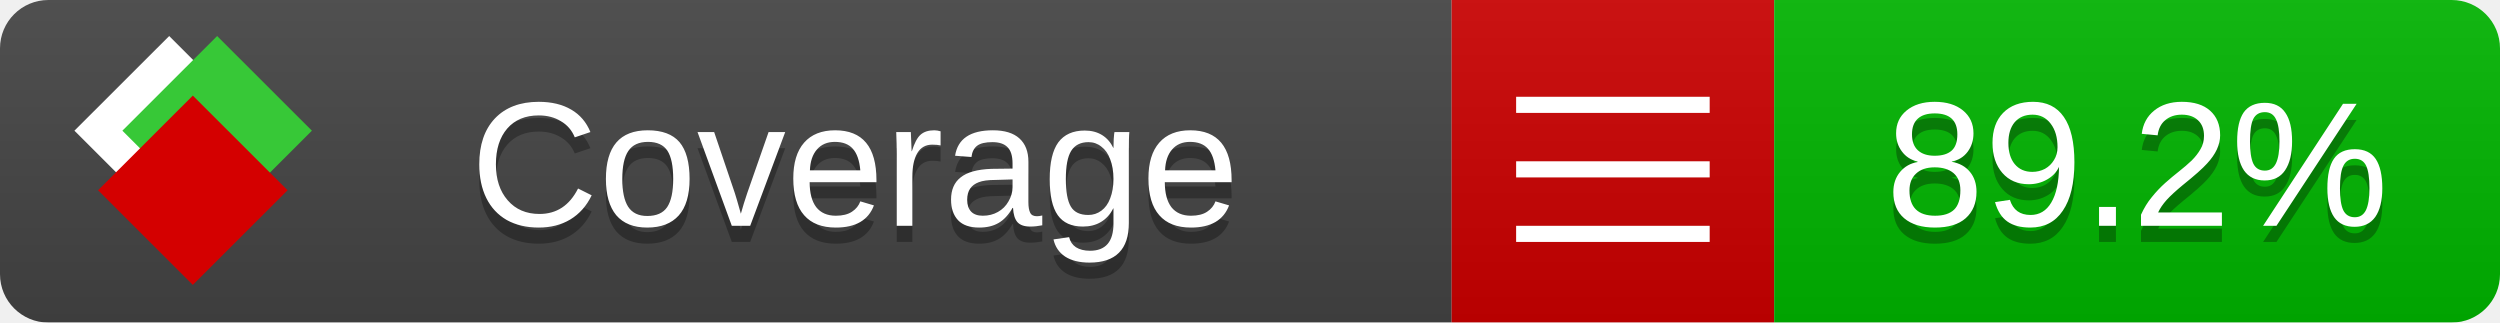
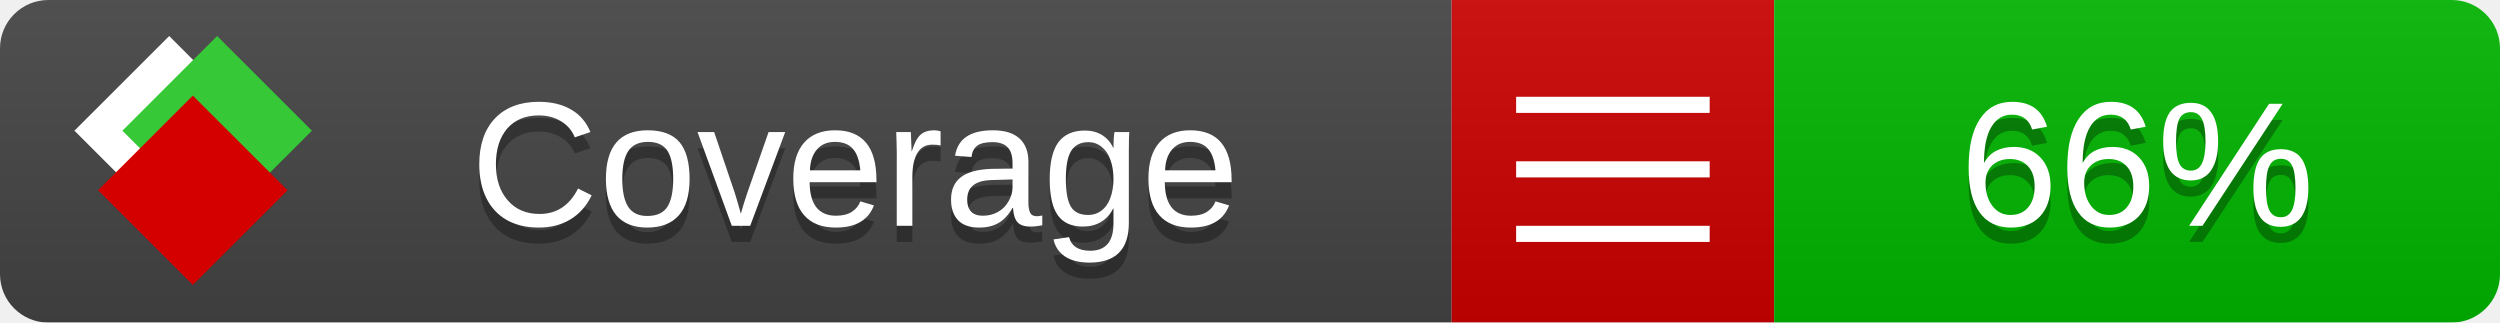
<svg xmlns="http://www.w3.org/2000/svg" xmlns:xlink="http://www.w3.org/1999/xlink" width="155" height="20">
  <style type="text/css">
          
            @keyframes fade1 {
                0% { visibility: visible; opacity: 1; }
-                27% { visibility: visible; opacity: 1; }
-                33% { visibility: hidden; opacity: 0; }
-                60% { visibility: hidden; opacity: 0; }
-                66% { visibility: hidden; opacity: 0; }
-                93% { visibility: hidden; opacity: 0; }
+                23% { visibility: visible; opacity: 1; }
+                25% { visibility: hidden; opacity: 0; }
+                48% { visibility: hidden; opacity: 0; }
+                50% { visibility: hidden; opacity: 0; }
+                73% { visibility: hidden; opacity: 0; }
+                75% { visibility: hidden; opacity: 0; }
+                98% { visibility: hidden; opacity: 0; }
              100% { visibility: visible; opacity: 1; }
            }
            @keyframes fade2 {
                0% { visibility: hidden; opacity: 0; }
-                27% { visibility: hidden; opacity: 0; }
-                33% { visibility: visible; opacity: 1; }
-                60% { visibility: visible; opacity: 1; }
-                66% { visibility: hidden; opacity: 0; }
-                93% { visibility: hidden; opacity: 0; }
+                23% { visibility: hidden; opacity: 0; }
+                25% { visibility: visible; opacity: 1; }
+                48% { visibility: visible; opacity: 1; }
+                50% { visibility: hidden; opacity: 0; }
+                73% { visibility: hidden; opacity: 0; }
+                75% { visibility: hidden; opacity: 0; }
+                98% { visibility: hidden; opacity: 0; }
              100% { visibility: hidden; opacity: 0; }
            }
            @keyframes fade3 {
                0% { visibility: hidden; opacity: 0; }
-                27% { visibility: hidden; opacity: 0; }
-                33% { visibility: hidden; opacity: 0; }
-                60% { visibility: hidden; opacity: 0; }
-                66% { visibility: visible; opacity: 1; }
-                93% { visibility: visible; opacity: 1; }
+                23% { visibility: hidden; opacity: 0; }
+                25% { visibility: hidden; opacity: 0; }
+                48% { visibility: hidden; opacity: 0; }
+                50% { visibility: visible; opacity: 1; }
+                73% { visibility: visible; opacity: 1; }
+                75% { visibility: hidden; opacity: 0; }
+                98% { visibility: hidden; opacity: 0; }
+               100% { visibility: hidden; opacity: 0; }
+             }
+             @keyframes fade4 {
+                 0% { visibility: hidden; opacity: 0; }
+                23% { visibility: hidden; opacity: 0; }
+                25% { visibility: hidden; opacity: 0; }
+                48% { visibility: hidden; opacity: 0; }
+                50% { visibility: hidden; opacity: 0; }
+                73% { visibility: hidden; opacity: 0; }
+                75% { visibility: visible; opacity: 1; }
+                98% { visibility: visible; opacity: 1; }
              100% { visibility: hidden; opacity: 0; }
            }
            .linecoverage {
                animation-duration: 15s;
                animation-name: fade1;
                animation-iteration-count: infinite;
            }
            .branchcoverage {
                animation-duration: 15s;
                animation-name: fade2;
                animation-iteration-count: infinite;
            }
            .methodcoverage {
                animation-duration: 15s;
                animation-name: fade3;
+                 animation-iteration-count: infinite;
+             }
+             .fullmethodcoverage {
+                 animation-duration: 15s;
+                 animation-name: fade4;
                animation-iteration-count: infinite;
            }
          
    </style>
  <defs>
    <linearGradient id="gradient" x2="0" y2="100%">
      <stop offset="0" stop-color="#bbb" stop-opacity=".1" />
      <stop offset="1" stop-opacity=".1" />
    </linearGradient>
    <linearGradient id="c">
      <stop offset="0" stop-color="#d40000" />
      <stop offset="1" stop-color="#ff2a2a" />
    </linearGradient>
    <linearGradient id="a">
      <stop offset="0" stop-color="#e0e0de" />
      <stop offset="1" stop-color="#fff" />
    </linearGradient>
    <linearGradient id="b">
      <stop offset="0" stop-color="#37c837" />
      <stop offset="1" stop-color="#217821" />
    </linearGradient>
    <linearGradient xlink:href="#a" id="e" x1="106.44" x2="69.96" y1="-11.96" y2="-46.84" gradientTransform="matrix(-.8426 -.00045 -.00045 -.8426 -94.27 -75.82)" gradientUnits="userSpaceOnUse" />
    <linearGradient xlink:href="#b" id="f" x1="56.19" x2="77.97" y1="-23.45" y2="10.62" gradientTransform="matrix(.8426 .00045 .00045 .8426 94.27 75.82)" gradientUnits="userSpaceOnUse" />
    <linearGradient xlink:href="#c" id="g" x1="79.98" x2="132.9" y1="10.79" y2="10.79" gradientTransform="matrix(.8426 .00045 .00045 .8426 94.27 75.82)" gradientUnits="userSpaceOnUse" />
    <mask id="mask">
      <rect width="155" height="20" rx="3" fill="#fff" />
    </mask>
    <g id="icon" transform="matrix(.04486 0 0 .04481 -.48 -.63)">
      <rect width="52.92" height="52.92" x="-109.72" y="-27.13" fill="url(#e)" transform="rotate(-135)" />
      <rect width="52.92" height="52.92" x="70.19" y="-39.18" fill="url(#f)" transform="rotate(45)" />
      <rect width="52.92" height="52.92" x="80.05" y="-15.74" fill="url(#g)" transform="rotate(45)" />
    </g>
  </defs>
  <g mask="url(#mask)">
    <rect x="0" y="0" width="90" height="20" fill="#444" />
    <rect x="90" y="0" width="20" height="20" fill="#c00" />
    <rect x="110" y="0" width="45" height="20" fill="#00B600" />
    <rect x="0" y="0" width="155" height="20" fill="url(#gradient)" />
  </g>
  <g>
    <path class="" stroke="#fff" d="M94 6.5 h12 M94 10.5 h12 M94 14.5 h12" />
  </g>
  <g fill="#fff" text-anchor="middle" font-family="Verdana,Arial,Geneva,sans-serif" font-size="11">
    <a xlink:href="https://github.com/danielpalme/ReportGenerator" target="_top">
      <use xlink:href="#icon" transform="translate(3,1) scale(3.5)" />
    </a>
    <text x="53" y="15" fill="#010101" fill-opacity=".3">Coverage</text>
    <text x="53" y="14" fill="#fff">Coverage</text>
-     <text class="" x="132.5" y="15" fill="#010101" fill-opacity=".3">89.2%</text>
-     <text class="" x="132.5" y="14">89.2%</text>
+     <text class="" x="132.5" y="15" fill="#010101" fill-opacity=".3">66%</text>
+     <text class="" x="132.5" y="14">66%</text>
  </g>
  <g>
    <rect class="" x="90" y="0" width="65" height="20" fill-opacity="0" />
  </g>
</svg>
